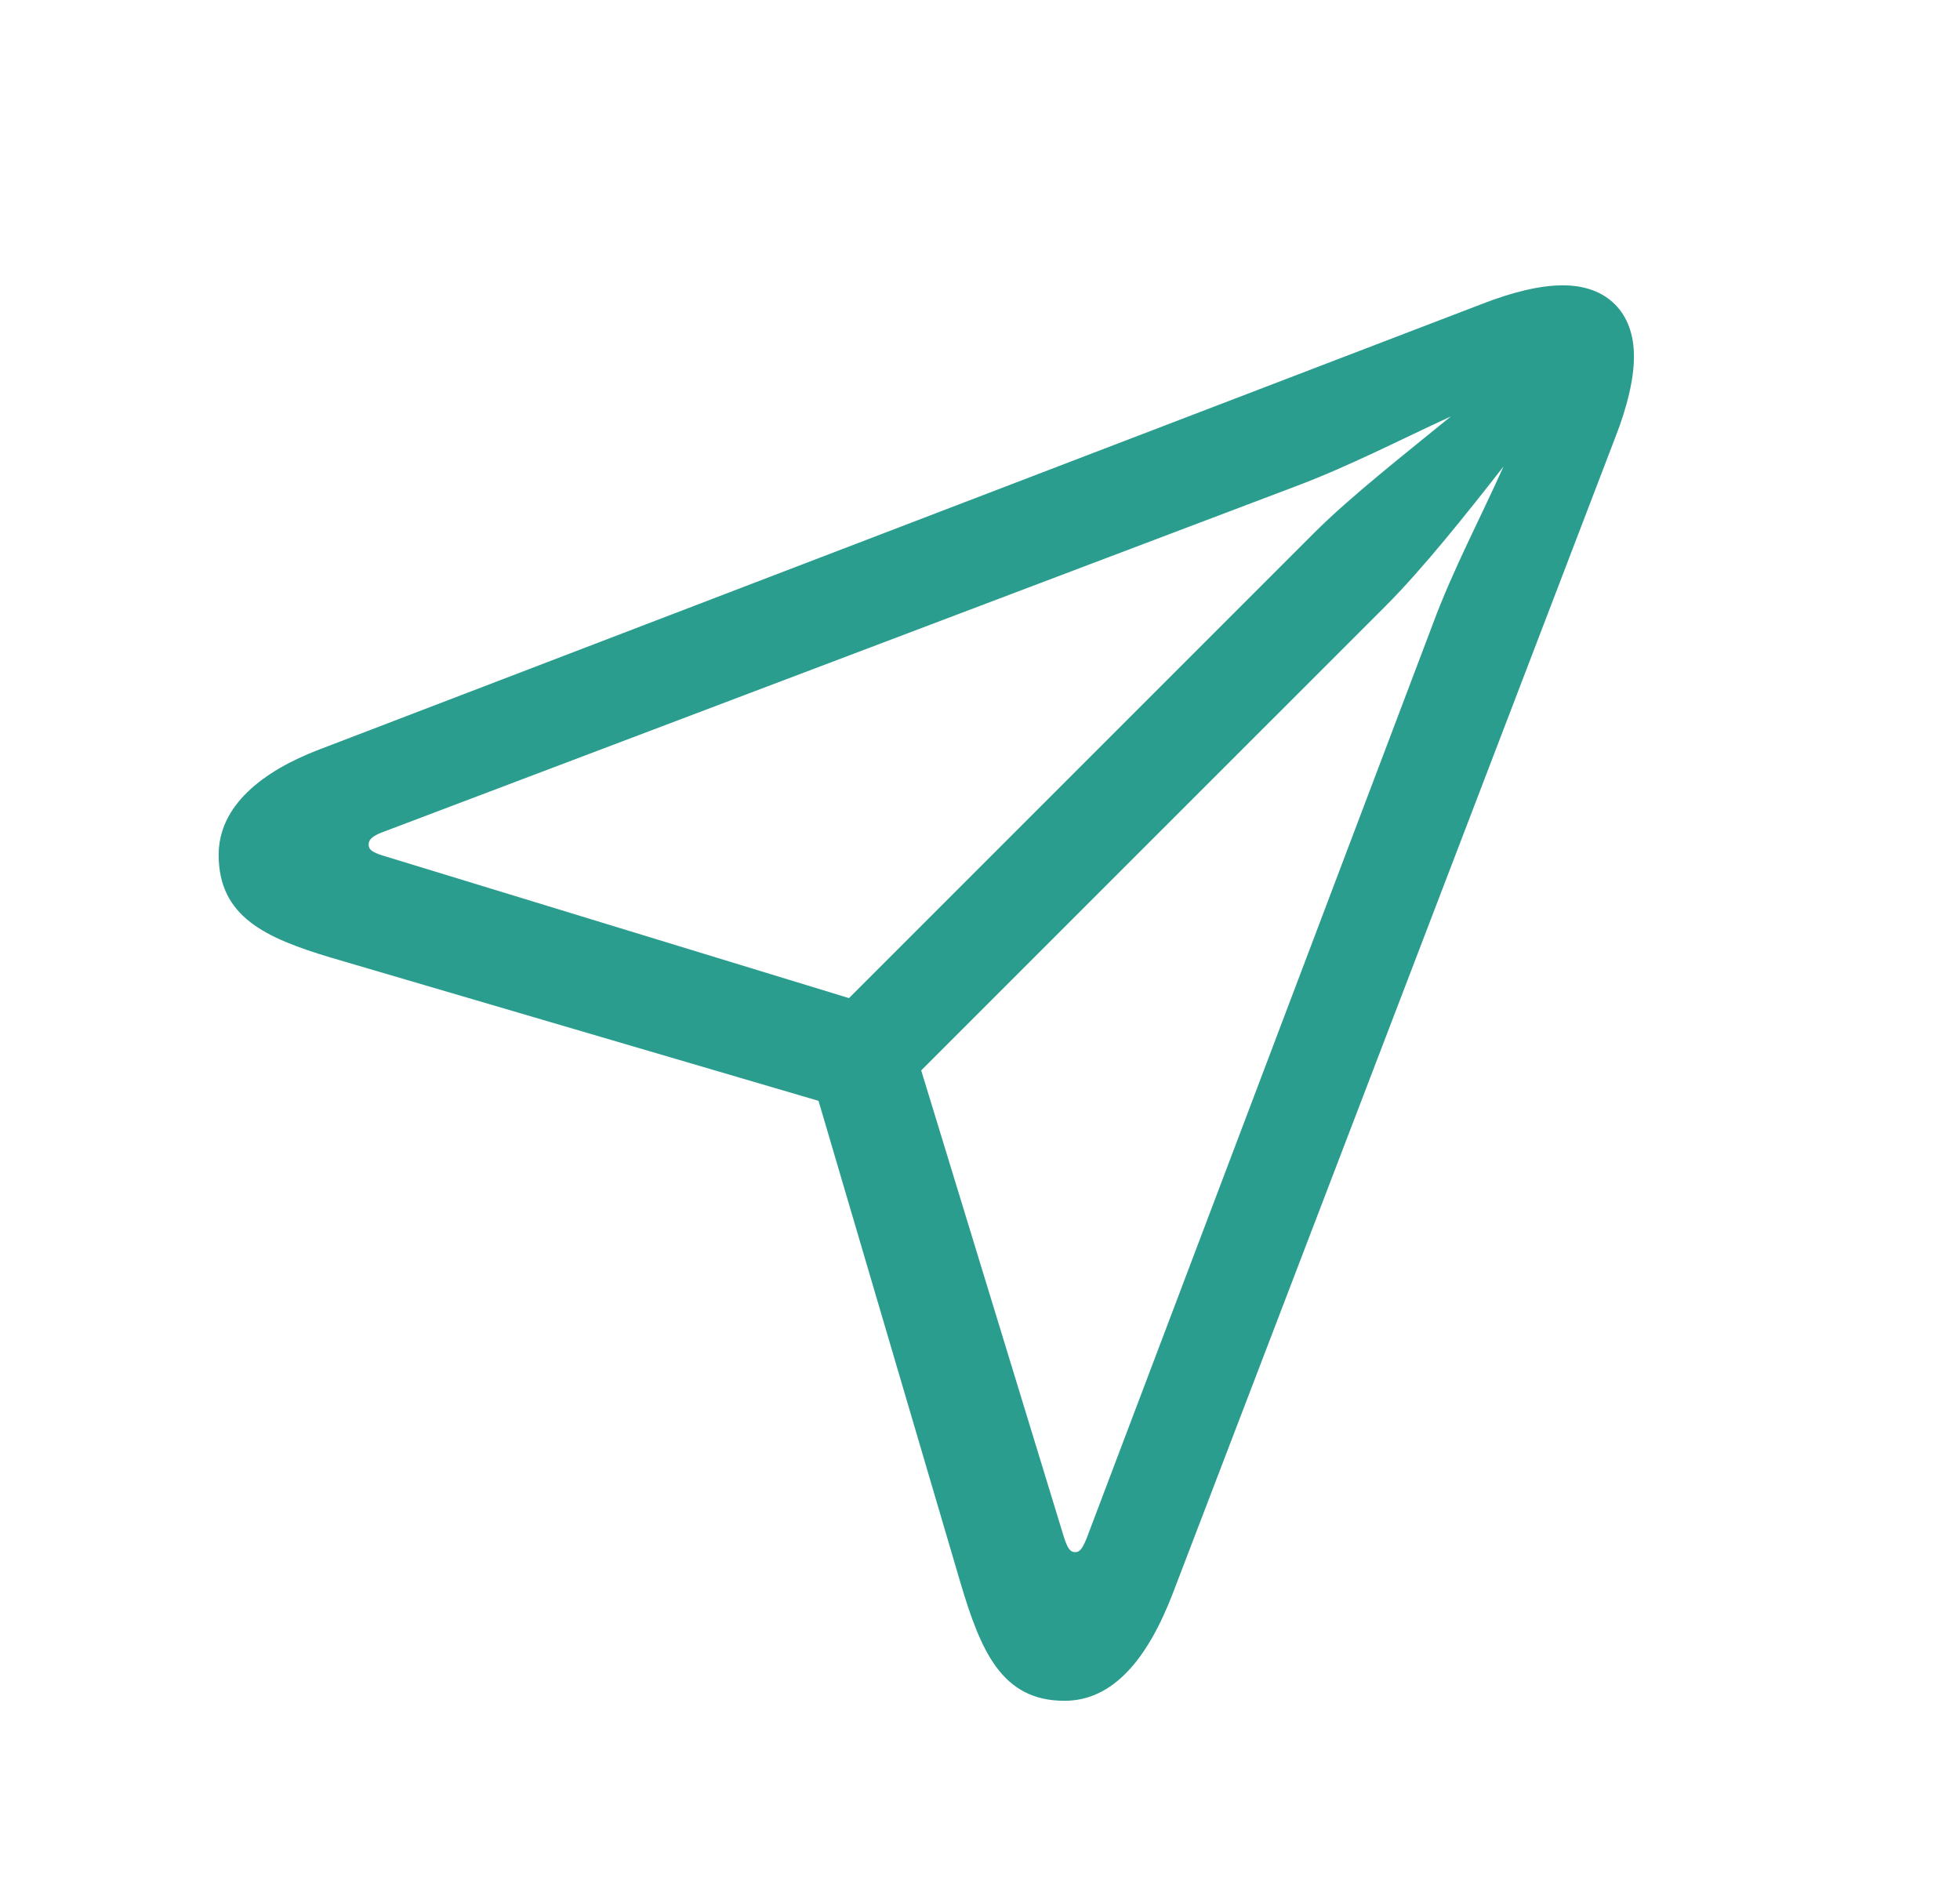
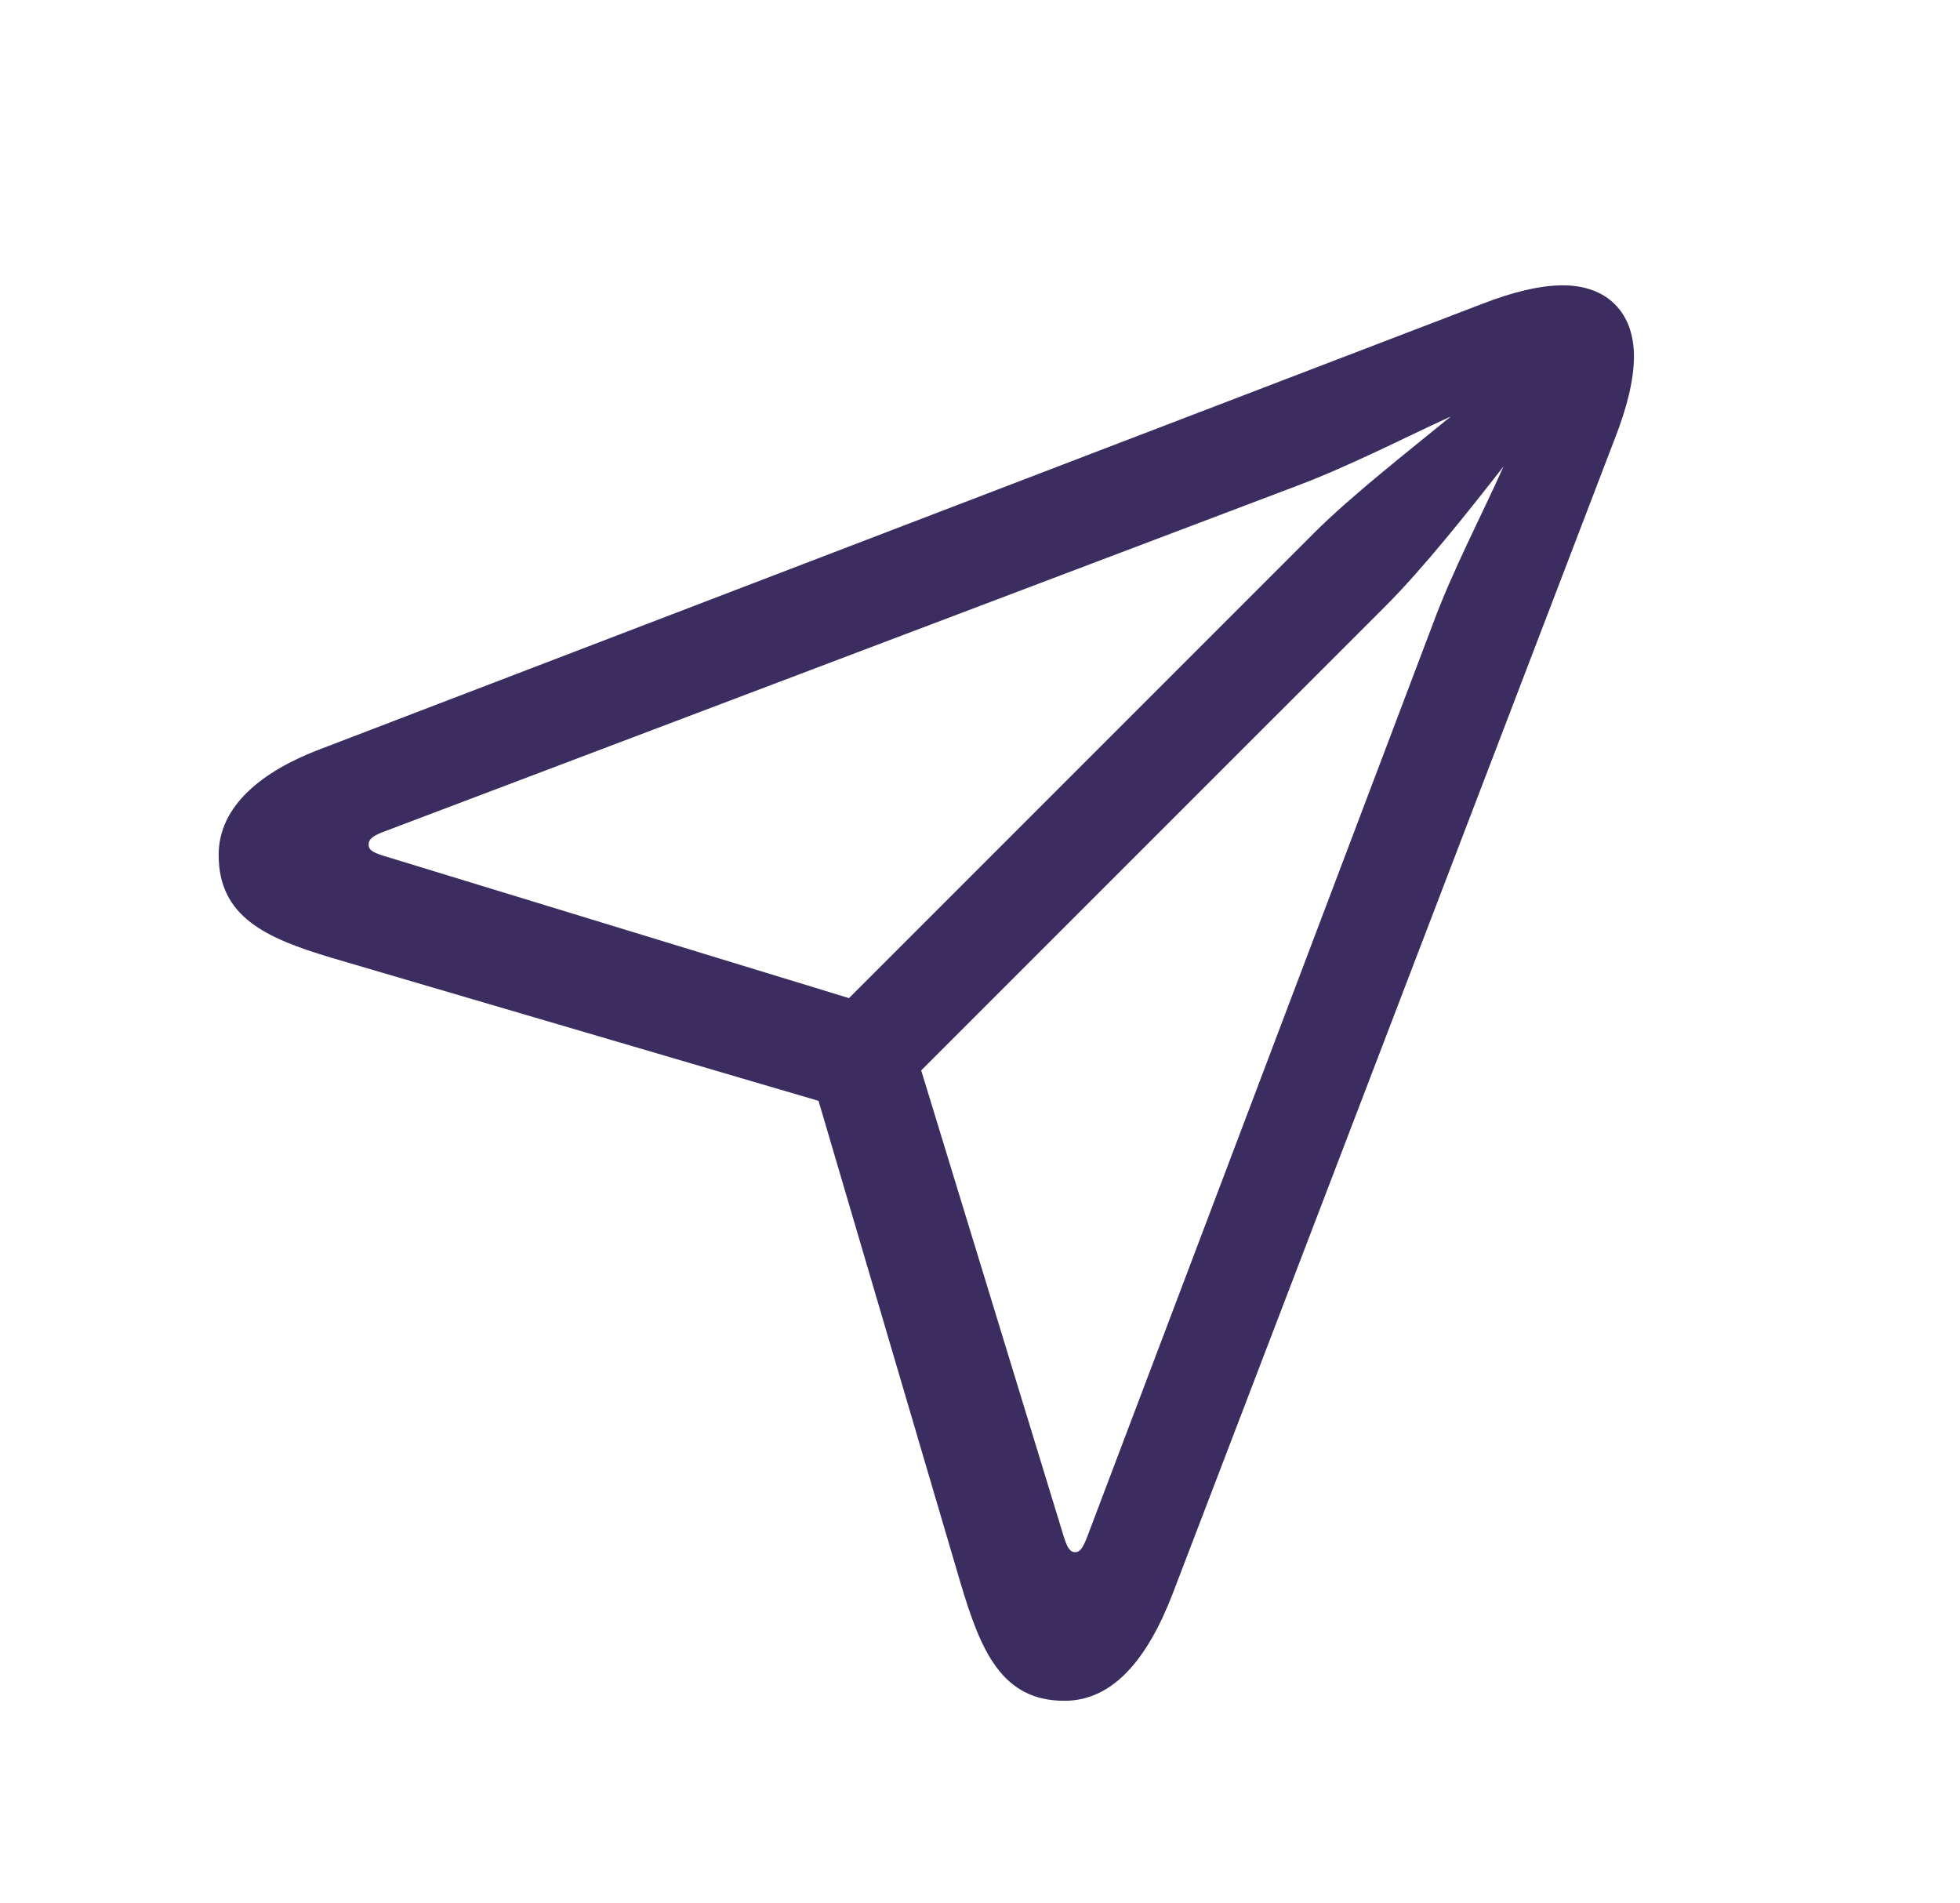
<svg xmlns="http://www.w3.org/2000/svg" width="34" height="33" viewBox="0 0 34 33" fill="none">
-   <path d="M18.465 29.5C19.309 29.5 19.906 28.773 20.34 27.648L28.016 7.598C28.227 7.059 28.344 6.578 28.344 6.18C28.344 5.418 27.875 4.949 27.113 4.949C26.715 4.949 26.234 5.066 25.695 5.277L5.539 13C4.555 13.375 3.793 13.973 3.793 14.828C3.793 15.906 4.613 16.27 5.738 16.609L14.199 19.094L16.66 27.449C17.012 28.633 17.375 29.5 18.465 29.5ZM14.727 17.312L6.641 14.84C6.453 14.781 6.395 14.734 6.395 14.652C6.395 14.57 6.441 14.512 6.617 14.441L22.461 8.441C23.398 8.09 24.301 7.621 25.168 7.223C24.395 7.855 23.434 8.605 22.789 9.25L14.727 17.312ZM18.652 26.922C18.559 26.922 18.512 26.84 18.453 26.652L15.98 18.566L24.043 10.504C24.676 9.871 25.461 8.887 26.082 8.09C25.684 8.98 25.203 9.883 24.852 10.832L18.852 26.676C18.781 26.852 18.734 26.922 18.652 26.922Z" fill="#2A9D8F" />
+   <path d="M18.465 29.5C19.309 29.5 19.906 28.773 20.34 27.648L28.016 7.598C28.227 7.059 28.344 6.578 28.344 6.18C28.344 5.418 27.875 4.949 27.113 4.949C26.715 4.949 26.234 5.066 25.695 5.277L5.539 13C4.555 13.375 3.793 13.973 3.793 14.828C3.793 15.906 4.613 16.27 5.738 16.609L14.199 19.094L16.66 27.449C17.012 28.633 17.375 29.5 18.465 29.5ZM14.727 17.312L6.641 14.84C6.453 14.781 6.395 14.734 6.395 14.652C6.395 14.57 6.441 14.512 6.617 14.441L22.461 8.441C23.398 8.09 24.301 7.621 25.168 7.223C24.395 7.855 23.434 8.605 22.789 9.25L14.727 17.312ZM18.652 26.922C18.559 26.922 18.512 26.84 18.453 26.652L15.98 18.566L24.043 10.504C24.676 9.871 25.461 8.887 26.082 8.09C25.684 8.98 25.203 9.883 24.852 10.832L18.852 26.676C18.781 26.852 18.734 26.922 18.652 26.922Z" fill="#3B2D60" />
</svg>
